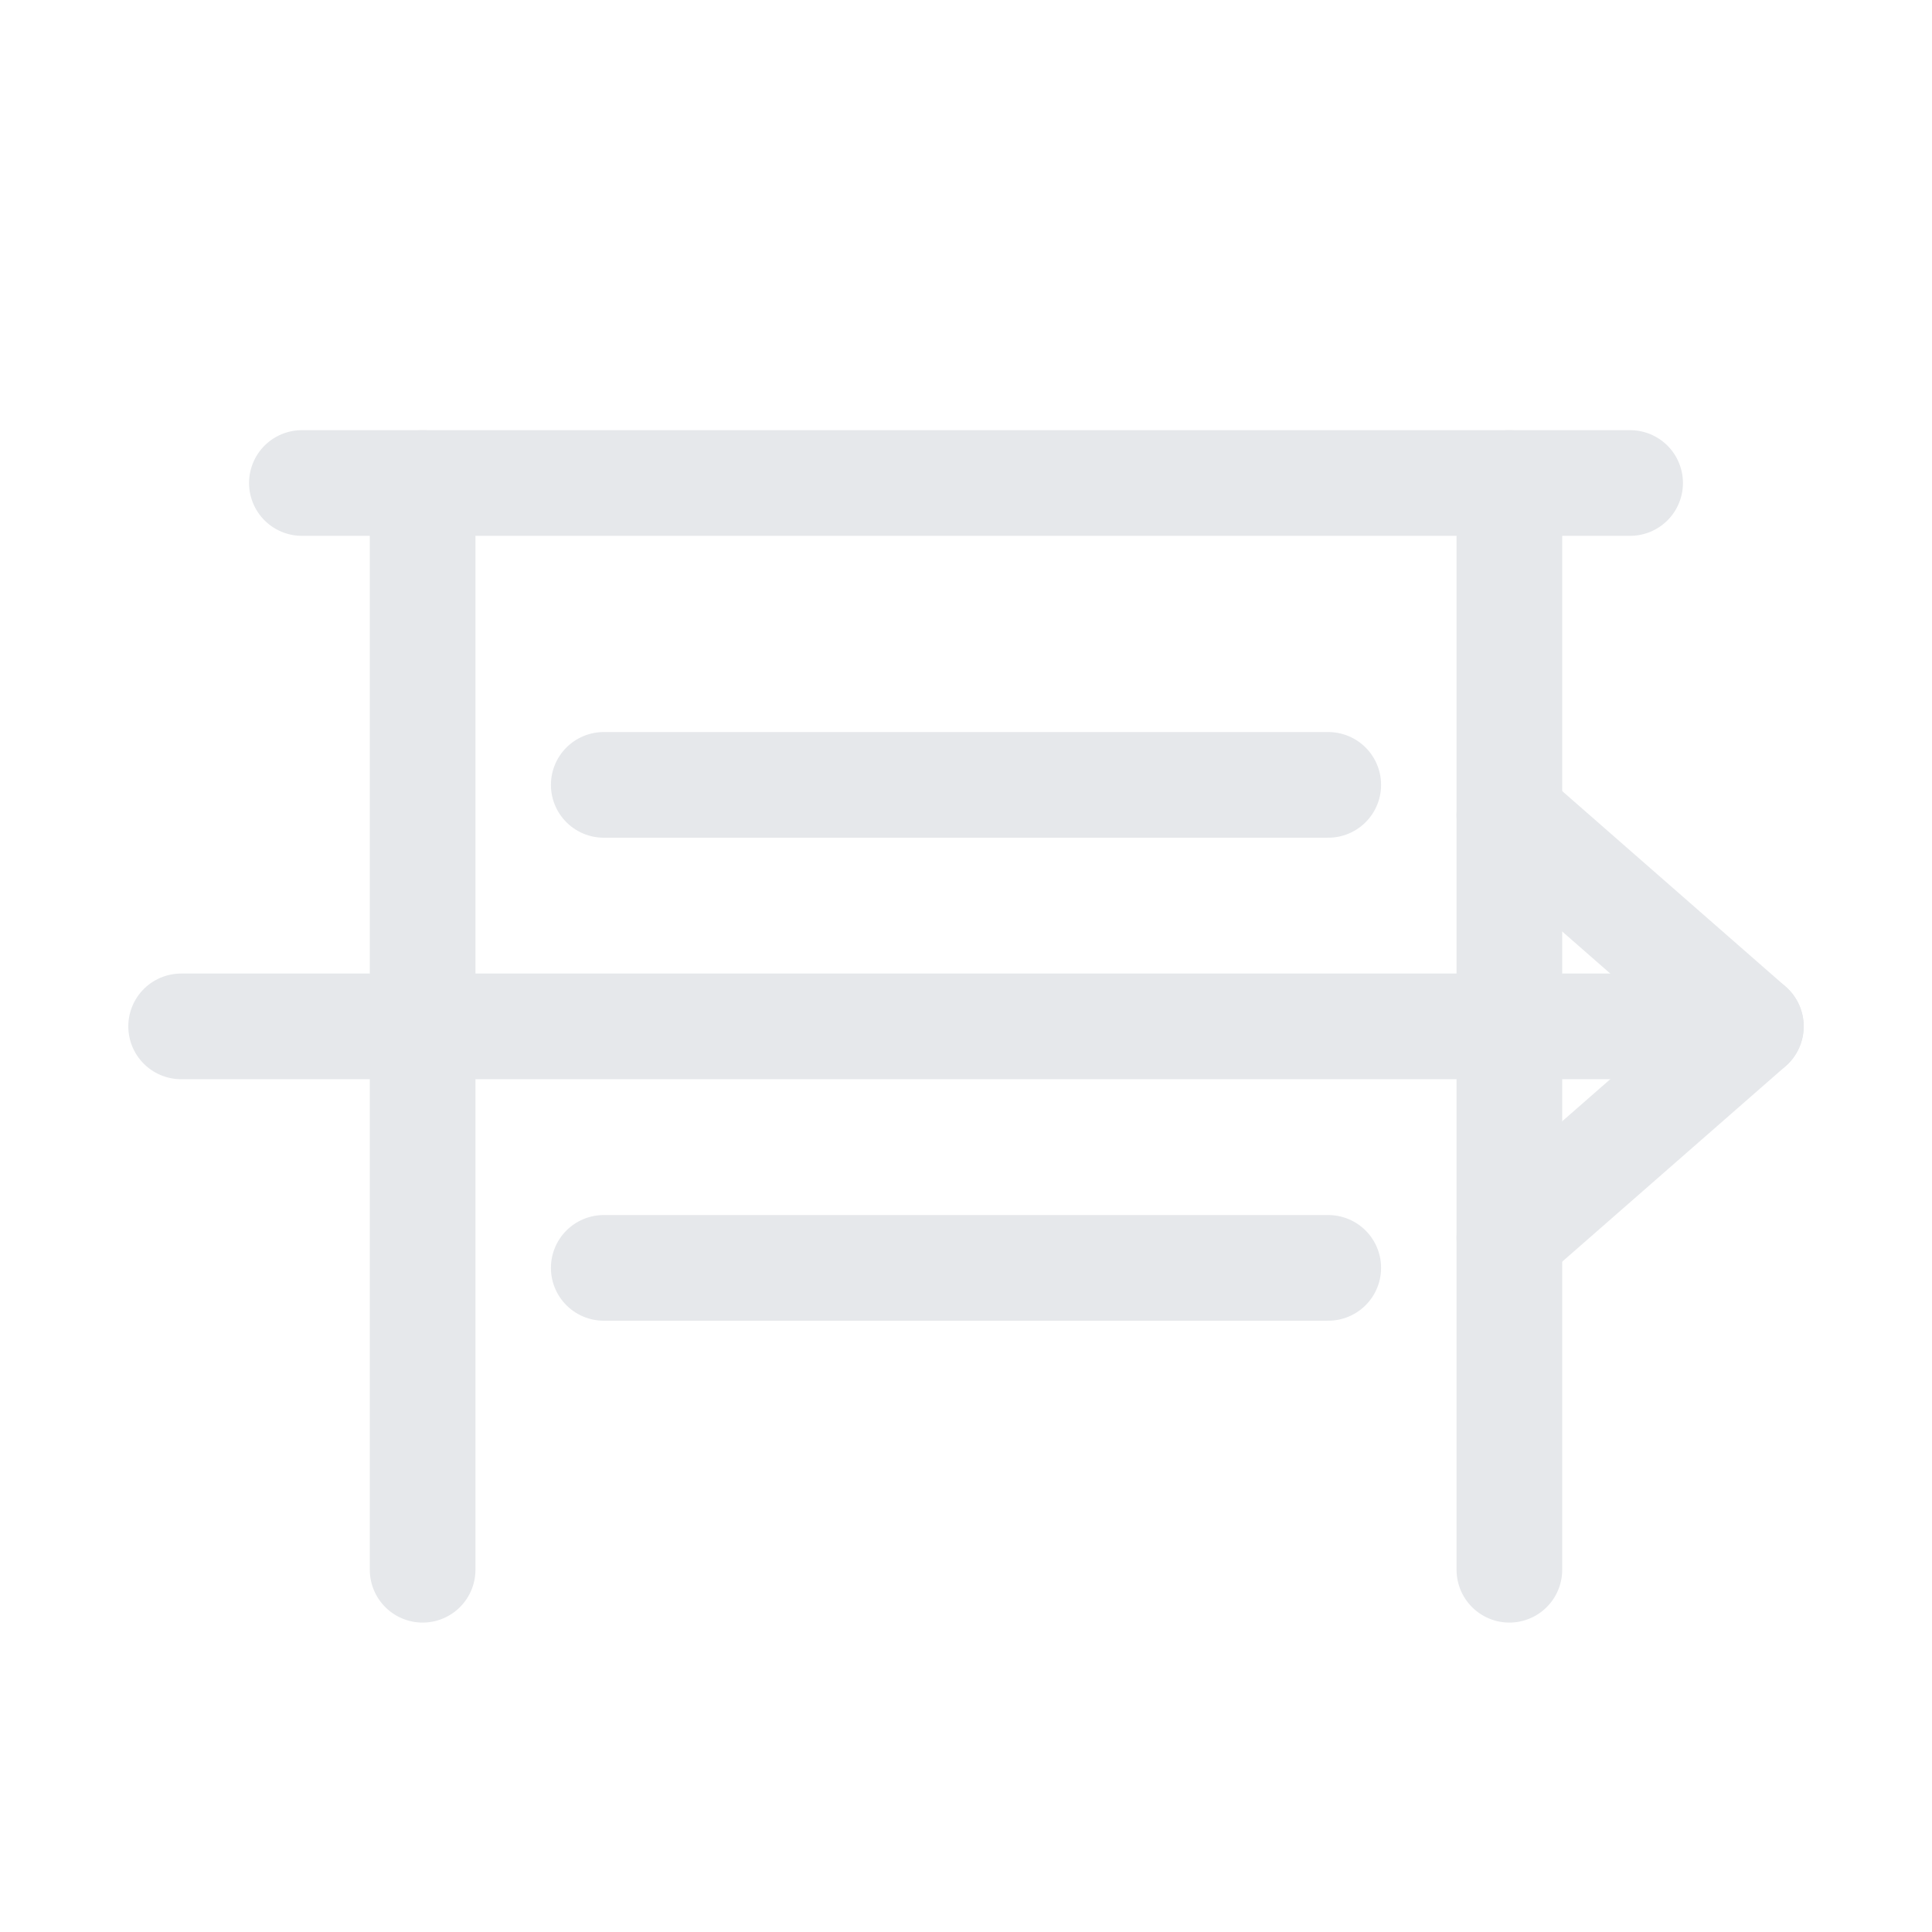
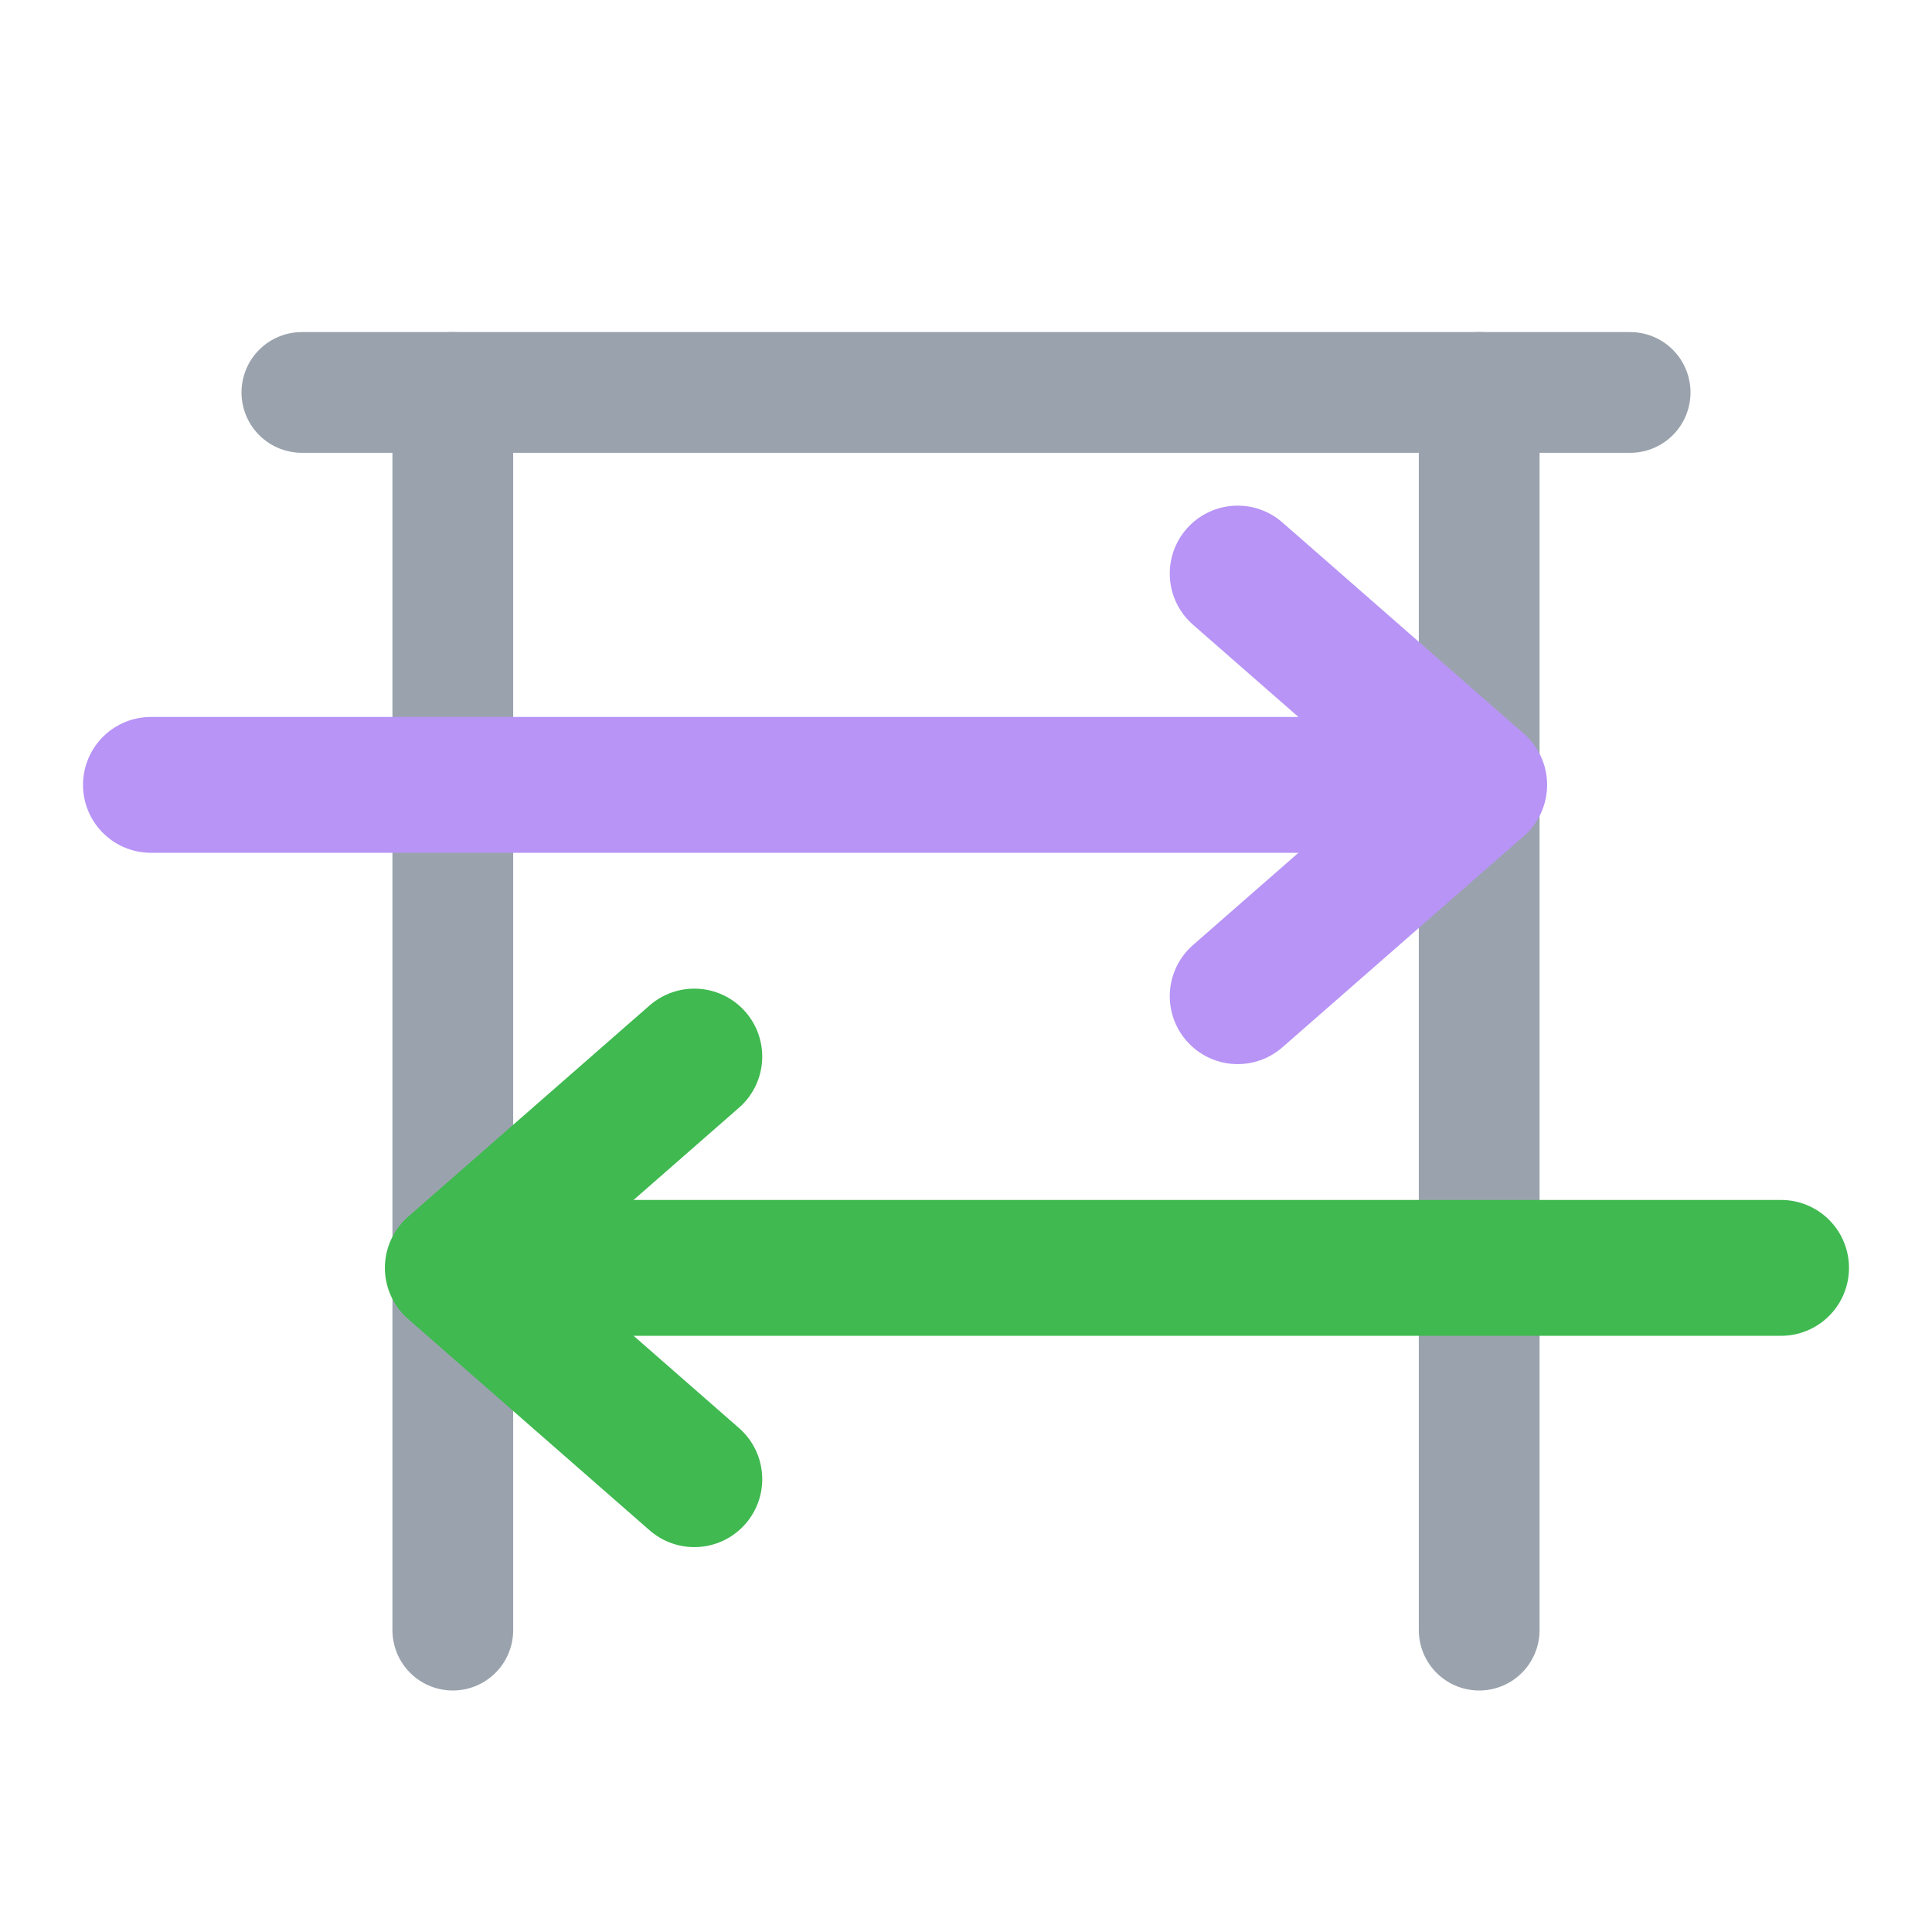
- <svg xmlns="http://www.w3.org/2000/svg" viewBox="0 0 128 128" fill="none" stroke="#e6e8eb" stroke-width="7" stroke-linecap="round" stroke-linejoin="round">
-   <path d="M28 104V32" />
-   <path d="M100 104V32" />
-   <path d="M20 32h88" />
-   <path d="M12 68h104" />
-   <path d="M100 54l16 14-16 14" />
-   <path d="M40 84h48" />
-   <path d="M40 52h48" />
+ <svg xmlns="http://www.w3.org/2000/svg" viewBox="0 0 128 128" fill="none" stroke-linecap="round" stroke-linejoin="round">
+   <g stroke="#9aa3ad" stroke-width="8">
+     <path d="M30 108V26" />
+     <path d="M98 108V26" />
+     <path d="M20 26h88" />
+   </g>
+   <g stroke="#b794f6" stroke-width="9">
+     <path d="M10 52h86" />
+     <path d="M82 38l16 14-16 14" />
+   </g>
+   <g stroke="#3fb950" stroke-width="9">
+     <path d="M118 84H32" />
+     <path d="M46 70L30 84l16 14" />
+   </g>
</svg>
